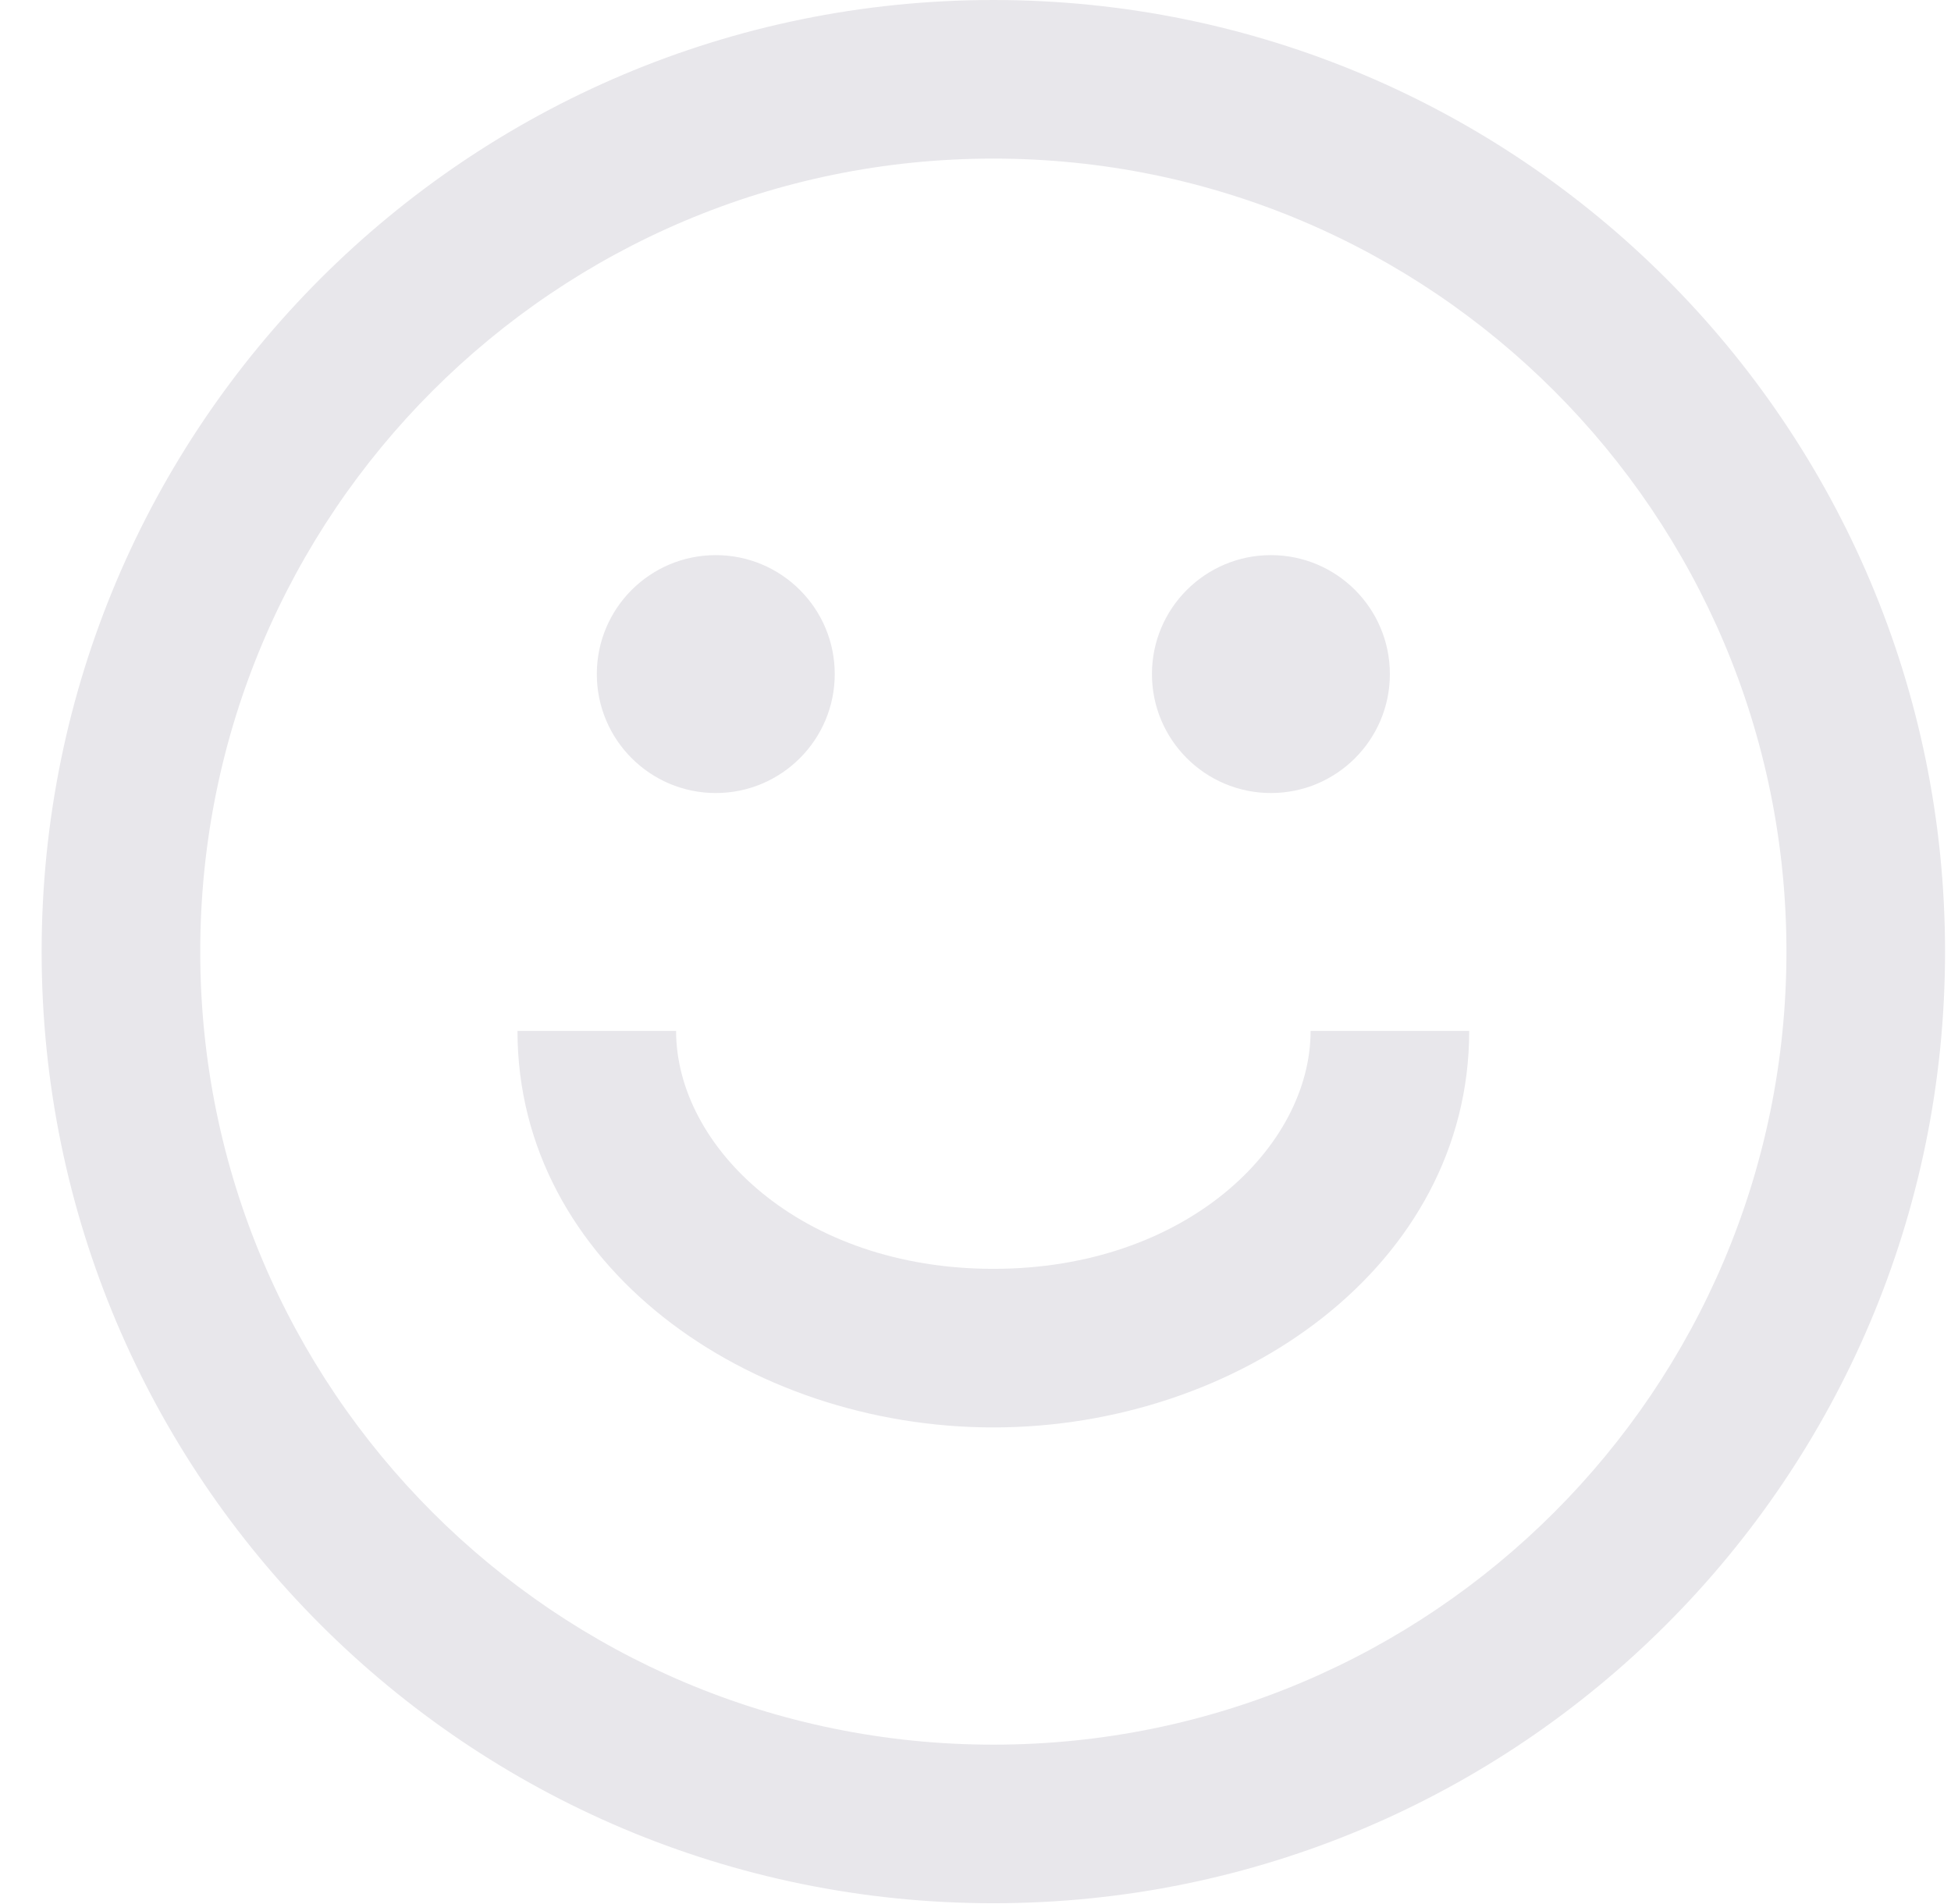
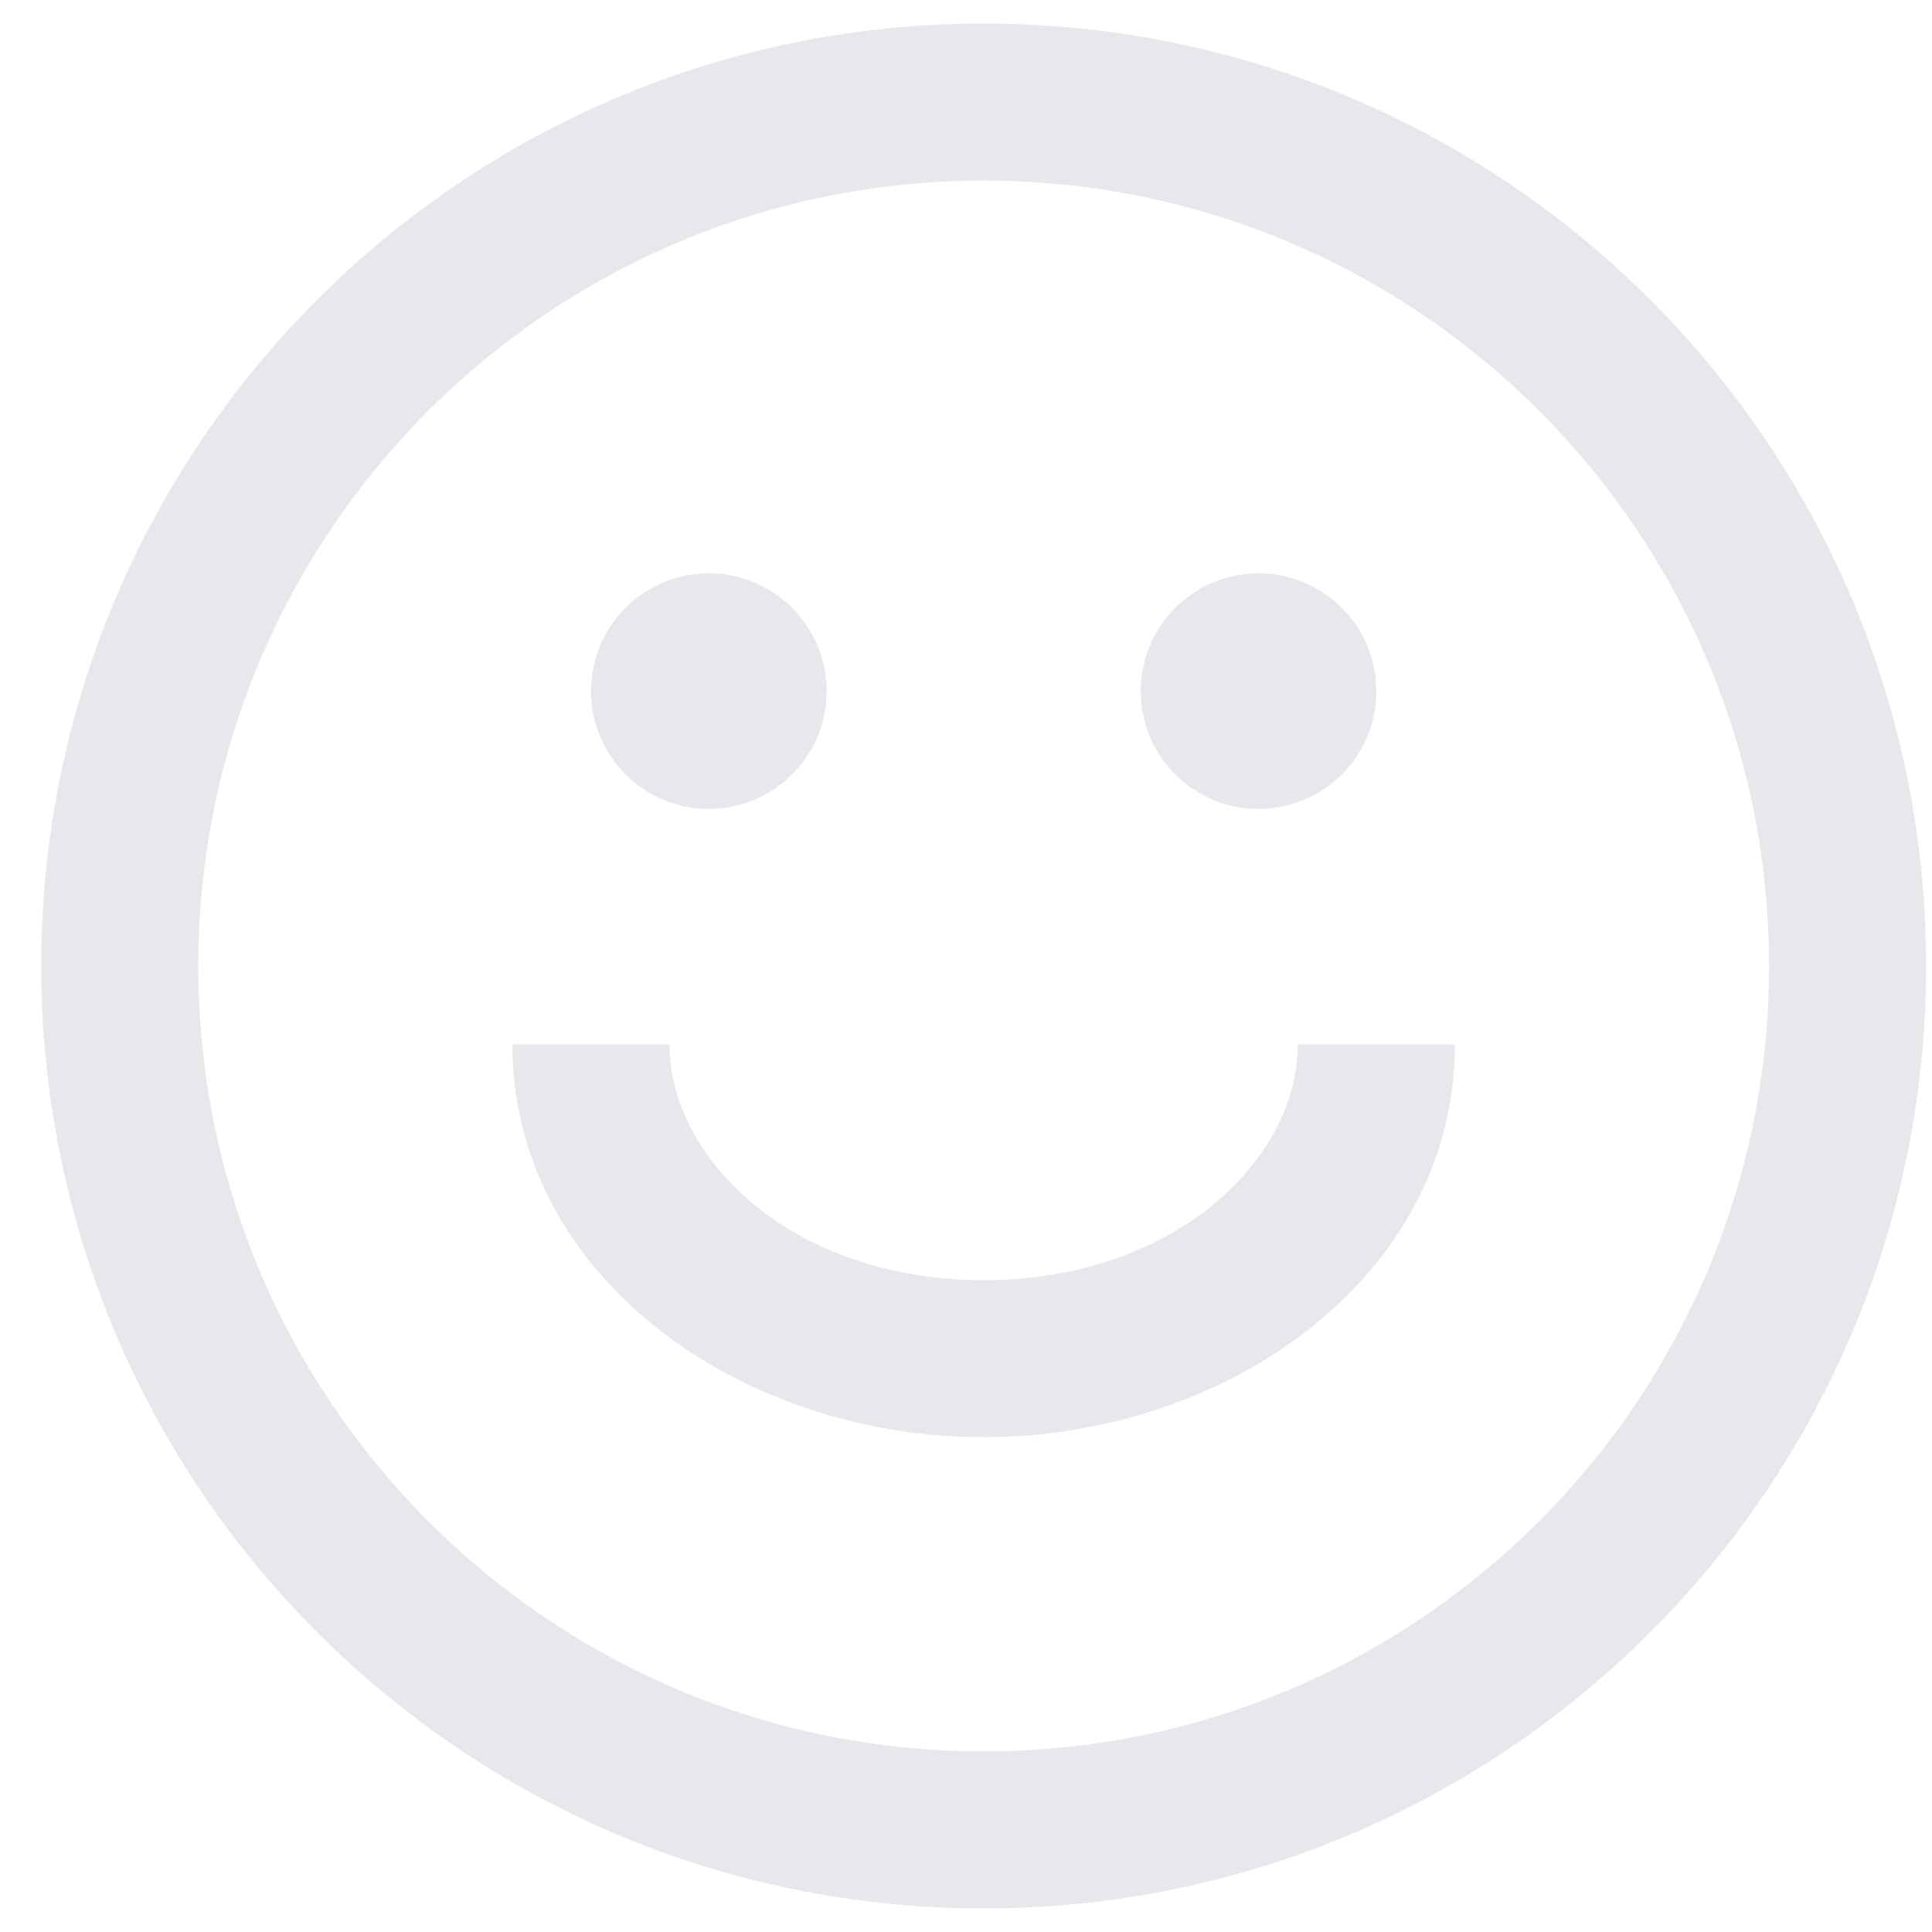
- <svg xmlns="http://www.w3.org/2000/svg" width="41" height="40" viewBox="0 0 41 40" fill="none">
+ <svg xmlns="http://www.w3.org/2000/svg" width="30" height="30" viewBox="0 0 41 40" fill="none">
  <path fill-rule="evenodd" clip-rule="evenodd" d="M37.542 20C37.542 29.205 30.08 36.667 20.875 36.667C11.67 36.667 4.208 29.205 4.208 20C4.208 10.795 11.67 3.333 20.875 3.333C30.08 3.333 37.542 10.795 37.542 20ZM40.875 20C40.875 31.046 31.921 40 20.875 40C9.829 40 0.875 31.046 0.875 20C0.875 8.954 9.829 0 20.875 0C31.921 0 40.875 8.954 40.875 20ZM15.042 16.667C16.422 16.667 17.542 15.547 17.542 14.167C17.542 12.786 16.422 11.667 15.042 11.667C13.661 11.667 12.542 12.786 12.542 14.167C12.542 15.547 13.661 16.667 15.042 16.667ZM29.208 14.167C29.208 15.547 28.089 16.667 26.708 16.667C25.328 16.667 24.208 15.547 24.208 14.167C24.208 12.786 25.328 11.667 26.708 11.667C28.089 11.667 29.208 12.786 29.208 14.167ZM20.875 26.667C16.827 26.667 14.208 24.1 14.208 21.667H10.875C10.875 26.597 15.718 30 20.875 30C26.032 30 30.875 26.597 30.875 21.667H27.542C27.542 24.1 24.923 26.667 20.875 26.667Z" fill="#E8E7EB" />
</svg>
